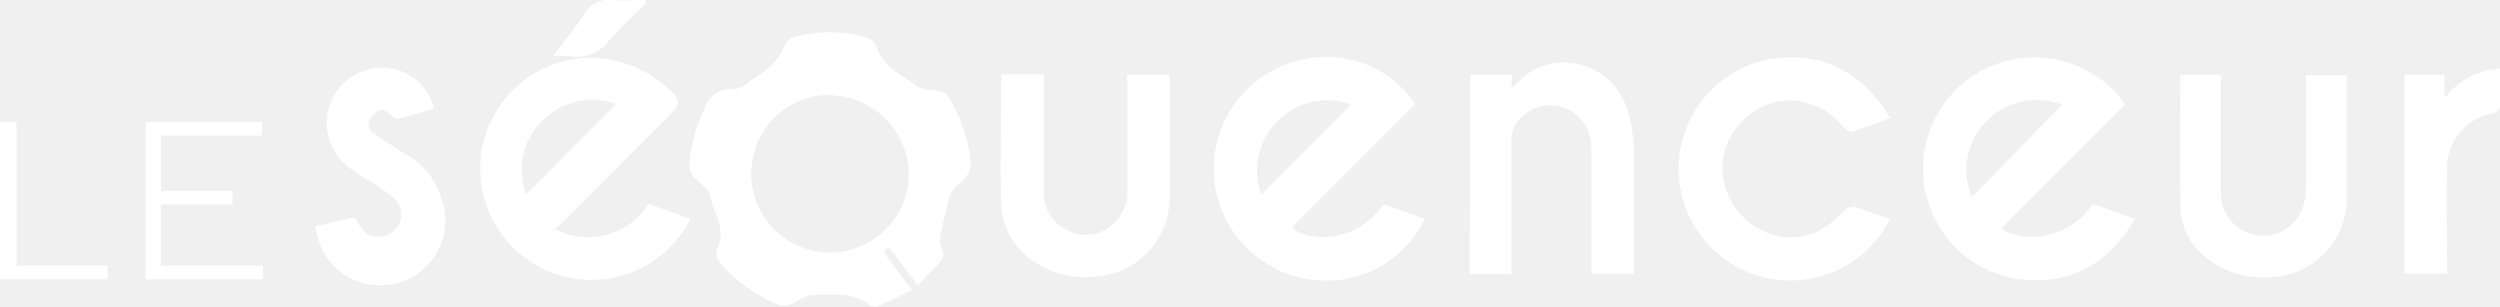
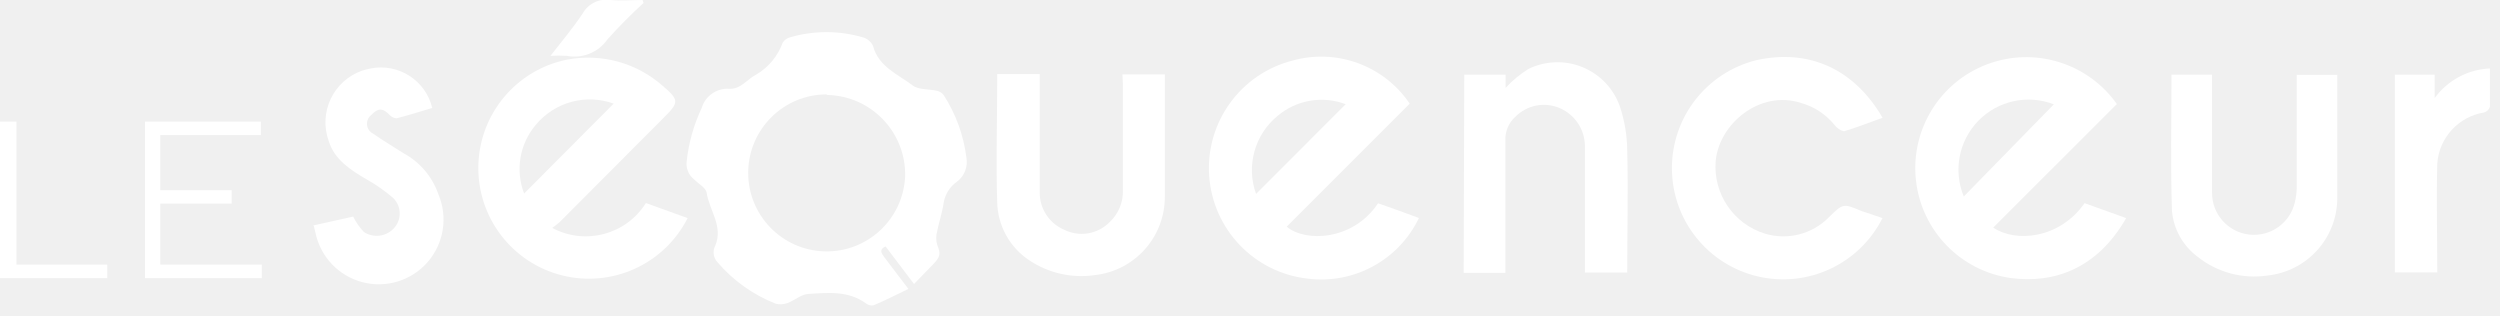
- <svg xmlns="http://www.w3.org/2000/svg" viewBox="0 0 213.14 26.15">
-   <defs>
-     <style>.cls-1{fill:#fff;}</style>
+ <svg xmlns="http://www.w3.org/2000/svg" viewBox="0 0 214 27" version="1.1" id="svg13">
+   <defs id="defs1">
+     <style id="style1">.cls-1{fill:#fff;}</style>
  </defs>
-   <g id="Layer_2" data-name="Layer 2">
-     <g id="Layer_1-2" data-name="Layer 1">
-       <g id="Layer_2-2" data-name="Layer 2-2">
-         <path class="cls-1" d="M78.24,24.31,75.81,21.1c-.58.23-.37.58-.11.92.65.87,1.31,1.72,2.06,2.71-1.07.51-2,1-3,1.41a.82.82,0,0,1-.62-.16c-1.5-1.1-3.22-.93-4.9-.82-.62,0-1.2.55-1.83.78a1.71,1.71,0,0,1-1,.06,12.69,12.69,0,0,1-5-3.56A1.24,1.24,0,0,1,61.24,21c.67-1.67-.53-3-.75-4.5-.06-.42-.69-.76-1.06-1.13a1.7,1.7,0,0,1-.65-1.57,14.31,14.31,0,0,1,1.29-4.57A2.3,2.3,0,0,1,62.41,7.6c1,.06,1.55-.83,2.33-1.22A5.24,5.24,0,0,0,67,3.65a1.06,1.06,0,0,1,.61-.45,11.11,11.11,0,0,1,6.26,0,1.36,1.36,0,0,1,.86.73c.48,1.8,2.13,2.42,3.39,3.38.51.39,1.38.3,2.07.46a1,1,0,0,1,.59.37,12.77,12.77,0,0,1,1.94,5.32,2.11,2.11,0,0,1-.84,2.12,2.73,2.73,0,0,0-1.09,1.71c-.13.94-.46,1.86-.63,2.79a2.12,2.12,0,0,0,.16,1.14c.27.65-.06,1-.46,1.42S78.84,23.7,78.24,24.31ZM70.73,8.08a6.72,6.72,0,1,0,6.75,7,6.81,6.81,0,0,0-6.65-6.95Z" />
-         <path class="cls-1" d="M55.29,17.38l3.57,1.29A9.47,9.47,0,1,1,48.51,5.11a9.64,9.64,0,0,1,8.23,2.25c1.39,1.19,1.4,1.4.11,2.68L47.92,19a8.11,8.11,0,0,1-.65.51A6.08,6.08,0,0,0,55.29,17.38Zm-10.44-.8,7.68-7.71a6,6,0,0,0-6.66,1.81,5.84,5.84,0,0,0-1,5.9Z" />
-         <path class="cls-1" d="M181.18,8.93,170.62,19.48c1.87,1.29,5.66,1,7.82-2.09L182,18.67c-2.48,4.33-6.17,5.62-9.88,5.13a9.5,9.5,0,1,1,9.1-14.87Zm-5.37,0a6,6,0,0,0-7.71,7.89Z" />
-         <path class="cls-1" d="M120.67,8.87q-5.26,5.25-10.53,10.53c1.6,1.36,5.7,1.2,7.82-2l1.78.63,1.72.63a9.27,9.27,0,0,1-9.53,5.19,9.51,9.51,0,0,1-1.27-18.67A9.14,9.14,0,0,1,120.67,8.87ZM107.52,16.6l7.67-7.68a5.83,5.83,0,0,0-5.83,1A6,6,0,0,0,107.52,16.6Z" />
-         <path class="cls-1" d="M161.14,18.67A9.52,9.52,0,1,1,150.35,5.15c4.53-1,8.38.78,10.8,4.93-1.12.4-2.2.83-3.31,1.16a1.47,1.47,0,0,1-.81-.55,5.65,5.65,0,0,0-2.84-1.87c-3.55-1.17-7.07,1.81-7.33,5A6,6,0,0,0,151.08,20a5.46,5.46,0,0,0,5.47-1.4c1.23-1.2,1.22-1.2,2.81-.53C159.92,18.26,160.5,18.44,161.14,18.67Z" />
-         <path class="cls-1" d="M125.34,6.39h3.54V7.52a9.66,9.66,0,0,1,1.94-1.61,5.66,5.66,0,0,1,7.83,3.17,12.2,12.2,0,0,1,.64,3.79c.09,3.46,0,6.93,0,10.46h-3.62V12.49a3.56,3.56,0,0,0-2.14-3.23,3.44,3.44,0,0,0-3.82.74,2.59,2.59,0,0,0-.85,2.06v11.3h-3.57Z" />
-         <path class="cls-1" d="M96.08,6.37h3.63v10.5a6.73,6.73,0,0,1-6,6.68,8,8,0,0,1-5.59-1.26,6.12,6.12,0,0,1-2.76-5c-.11-3.44,0-6.89,0-10.33V6.34H89V16.47a3.44,3.44,0,0,0,2.08,3.19A3.36,3.36,0,0,0,95,19a3.57,3.57,0,0,0,1.12-2.7V7.23Z" />
-         <path class="cls-1" d="M185.88,6.39h3.47V16.5a3.59,3.59,0,0,0,7.09.81,5.59,5.59,0,0,0,.16-1.22V6.41h3.47V17.09a6.67,6.67,0,0,1-5.94,6.49,7.76,7.76,0,0,1-6-1.59,5.5,5.5,0,0,1-2.21-3.93C185.79,14.2,185.88,10.32,185.88,6.39Z" />
-         <path class="cls-1" d="M26.81,19.3l3.42-.76a5.49,5.49,0,0,0,.92,1.32,2,2,0,0,0,2.52-.27,1.86,1.86,0,0,0,0-2.63l0,0a13.72,13.72,0,0,0-2.26-1.59c-1.4-.82-2.78-1.69-3.28-3.32a4.69,4.69,0,0,1,2.86-6,6.17,6.17,0,0,1,.74-.19A4.52,4.52,0,0,1,37,9.24c-1,.3-2,.62-3.07.89a.94.94,0,0,1-.55-.26c-.61-.64-1-.66-1.63,0a.94.94,0,0,0-.12,1.33.92.92,0,0,0,.31.24c.83.59,1.73,1.11,2.59,1.67a6.36,6.36,0,0,1,3,3.53A5.54,5.54,0,1,1,27,19.91c-.05-.19-.1-.38-.14-.57Z" />
-         <path class="cls-1" d="M208.41,6.39v2a6.18,6.18,0,0,1,4.73-2.53V9.14a.74.74,0,0,1-.51.49,4.77,4.77,0,0,0-4,4.38c-.08,3.08,0,6.17,0,9.31H205V6.39Z" />
-         <path class="cls-1" d="M55.09.25A43.3,43.3,0,0,0,52,3.37a3.45,3.45,0,0,1-3.49,1.41,10.75,10.75,0,0,0-1.39,0c1-1.28,1.93-2.39,2.74-3.6A2.33,2.33,0,0,1,52.27,0c.9.09,1.82,0,2.73,0Z" />
-         <path class="cls-1" d="M0,23.81V10.41H1.41V22.65H9.18v1.16Z" />
-         <path class="cls-1" d="M12.41,23.81V10.41h9.92v1.15H13.72v4.72h6.11v1.15H13.72v5.22h8.69v1.16Z" />
-       </g>
-     </g>
+   <g id="Layer_2-2" data-name="Layer 2-2">
+     <path class="cls-1" d="M208.41,6.39v2a6.18,6.18,0,0,1,4.73-2.53V9.14a.74.74,0,0,1-.51.49,4.77,4.77,0,0,0-4,4.38c-.08,3.08,0,6.17,0,9.31H205V6.39Z" id="path10" />
+     <path class="cls-1" d="M185.88,6.39h3.47V16.5a3.59,3.59,0,0,0,7.09.81,5.59,5.59,0,0,0,.16-1.22V6.41h3.47V17.09a6.67,6.67,0,0,1-5.94,6.49,7.76,7.76,0,0,1-6-1.59,5.5,5.5,0,0,1-2.21-3.93C185.79,14.2,185.88,10.32,185.88,6.39Z" id="path8" />
+     <path class="cls-1" d="M181.18,8.93,170.62,19.48c1.87,1.29,5.66,1,7.82-2.09L182,18.67c-2.48,4.33-6.17,5.62-9.88,5.13a9.5,9.5,0,1,1,9.1-14.87Zm-5.37,0a6,6,0,0,0-7.71,7.89Z" id="path3" />
+     <path class="cls-1" d="M161.14,18.67A9.52,9.52,0,1,1,150.35,5.15c4.53-1,8.38.78,10.8,4.93-1.12.4-2.2.83-3.31,1.16a1.47,1.47,0,0,1-.81-.55,5.65,5.65,0,0,0-2.84-1.87c-3.55-1.17-7.07,1.81-7.33,5A6,6,0,0,0,151.08,20a5.46,5.46,0,0,0,5.47-1.4c1.23-1.2,1.22-1.2,2.81-.53C159.92,18.26,160.5,18.44,161.14,18.67Z" id="path5" />
+     <path class="cls-1" d="M125.34,6.39h3.54V7.52a9.66,9.66,0,0,1,1.94-1.61,5.66,5.66,0,0,1,7.83,3.17,12.2,12.2,0,0,1,.64,3.79c.09,3.46,0,6.93,0,10.46h-3.62V12.49a3.56,3.56,0,0,0-2.14-3.23,3.44,3.44,0,0,0-3.82.74,2.59,2.59,0,0,0-.85,2.06v11.3h-3.57Z" id="path6" />
+     <path class="cls-1" d="M120.67,8.87q-5.26,5.25-10.53,10.53c1.6,1.36,5.7,1.2,7.82-2l1.78.63,1.72.63a9.27,9.27,0,0,1-9.53,5.19,9.51,9.51,0,0,1-1.27-18.67A9.14,9.14,0,0,1,120.67,8.87ZM107.52,16.6l7.67-7.68a5.83,5.83,0,0,0-5.83,1A6,6,0,0,0,107.52,16.6Z" id="path4" />
+     <path class="cls-1" d="M96.08,6.37h3.63v10.5a6.73,6.73,0,0,1-6,6.68,8,8,0,0,1-5.59-1.26,6.12,6.12,0,0,1-2.76-5c-.11-3.44,0-6.89,0-10.33V6.34H89V16.47a3.44,3.44,0,0,0,2.08,3.19A3.36,3.36,0,0,0,95,19a3.57,3.57,0,0,0,1.12-2.7V7.23Z" id="path7" />
+     <path class="cls-1" d="M78.24,24.31,75.81,21.1c-.58.23-.37.58-.11.92.65.87,1.31,1.72,2.06,2.71-1.07.51-2,1-3,1.41a.82.82,0,0,1-.62-.16c-1.5-1.1-3.22-.93-4.9-.82-.62,0-1.2.55-1.83.78a1.71,1.71,0,0,1-1,.06,12.69,12.69,0,0,1-5-3.56A1.24,1.24,0,0,1,61.24,21c.67-1.67-.53-3-.75-4.5-.06-.42-.69-.76-1.06-1.13a1.7,1.7,0,0,1-.65-1.57,14.31,14.31,0,0,1,1.29-4.57A2.3,2.3,0,0,1,62.41,7.6c1,.06,1.55-.83,2.33-1.22A5.24,5.24,0,0,0,67,3.65a1.06,1.06,0,0,1,.61-.45,11.11,11.11,0,0,1,6.26,0,1.36,1.36,0,0,1,.86.73c.48,1.8,2.13,2.42,3.39,3.38.51.39,1.38.3,2.07.46a1,1,0,0,1,.59.37,12.77,12.77,0,0,1,1.94,5.32,2.11,2.11,0,0,1-.84,2.12,2.73,2.73,0,0,0-1.09,1.71c-.13.94-.46,1.86-.63,2.79a2.12,2.12,0,0,0,.16,1.14c.27.65-.06,1-.46,1.42S78.84,23.7,78.24,24.31ZM70.73,8.08a6.72,6.72,0,1,0,6.75,7,6.81,6.81,0,0,0-6.65-6.95Z" id="path1" />
+     <path class="cls-1" d="M55.09.25A43.3,43.3,0,0,0,52,3.37a3.45,3.45,0,0,1-3.49,1.41,10.75,10.75,0,0,0-1.39,0c1-1.28,1.93-2.39,2.74-3.6A2.33,2.33,0,0,1,52.27,0c.9.09,1.82,0,2.73,0Z" id="path11" />
+     <path class="cls-1" d="M55.29,17.38l3.57,1.29A9.47,9.47,0,1,1,48.51,5.11a9.64,9.64,0,0,1,8.23,2.25c1.39,1.19,1.4,1.4.11,2.68L47.92,19a8.11,8.11,0,0,1-.65.51A6.08,6.08,0,0,0,55.29,17.38Zm-10.44-.8,7.68-7.71a6,6,0,0,0-6.66,1.81,5.84,5.84,0,0,0-1,5.9Z" id="path2" />
+     <path class="cls-1" d="M26.81,19.3l3.42-.76a5.49,5.49,0,0,0,.92,1.32,2,2,0,0,0,2.52-.27,1.86,1.86,0,0,0,0-2.63l0,0a13.72,13.72,0,0,0-2.26-1.59c-1.4-.82-2.78-1.69-3.28-3.32a4.69,4.69,0,0,1,2.86-6,6.17,6.17,0,0,1,.74-.19A4.52,4.52,0,0,1,37,9.24c-1,.3-2,.62-3.07.89a.94.94,0,0,1-.55-.26c-.61-.64-1-.66-1.63,0a.94.94,0,0,0-.12,1.33.92.92,0,0,0,.31.24c.83.59,1.73,1.11,2.59,1.67a6.36,6.36,0,0,1,3,3.53A5.54,5.54,0,1,1,27,19.91c-.05-.19-.1-.38-.14-.57Z" id="path9" />
+     <path class="cls-1" d="M12.41,23.81V10.41h9.92v1.15H13.72v4.72h6.11v1.15H13.72v5.22h8.69v1.16Z" id="path13" />
+     <path class="cls-1" d="M0,23.81V10.41H1.41V22.65H9.18v1.16Z" id="path12" />
  </g>
</svg>
